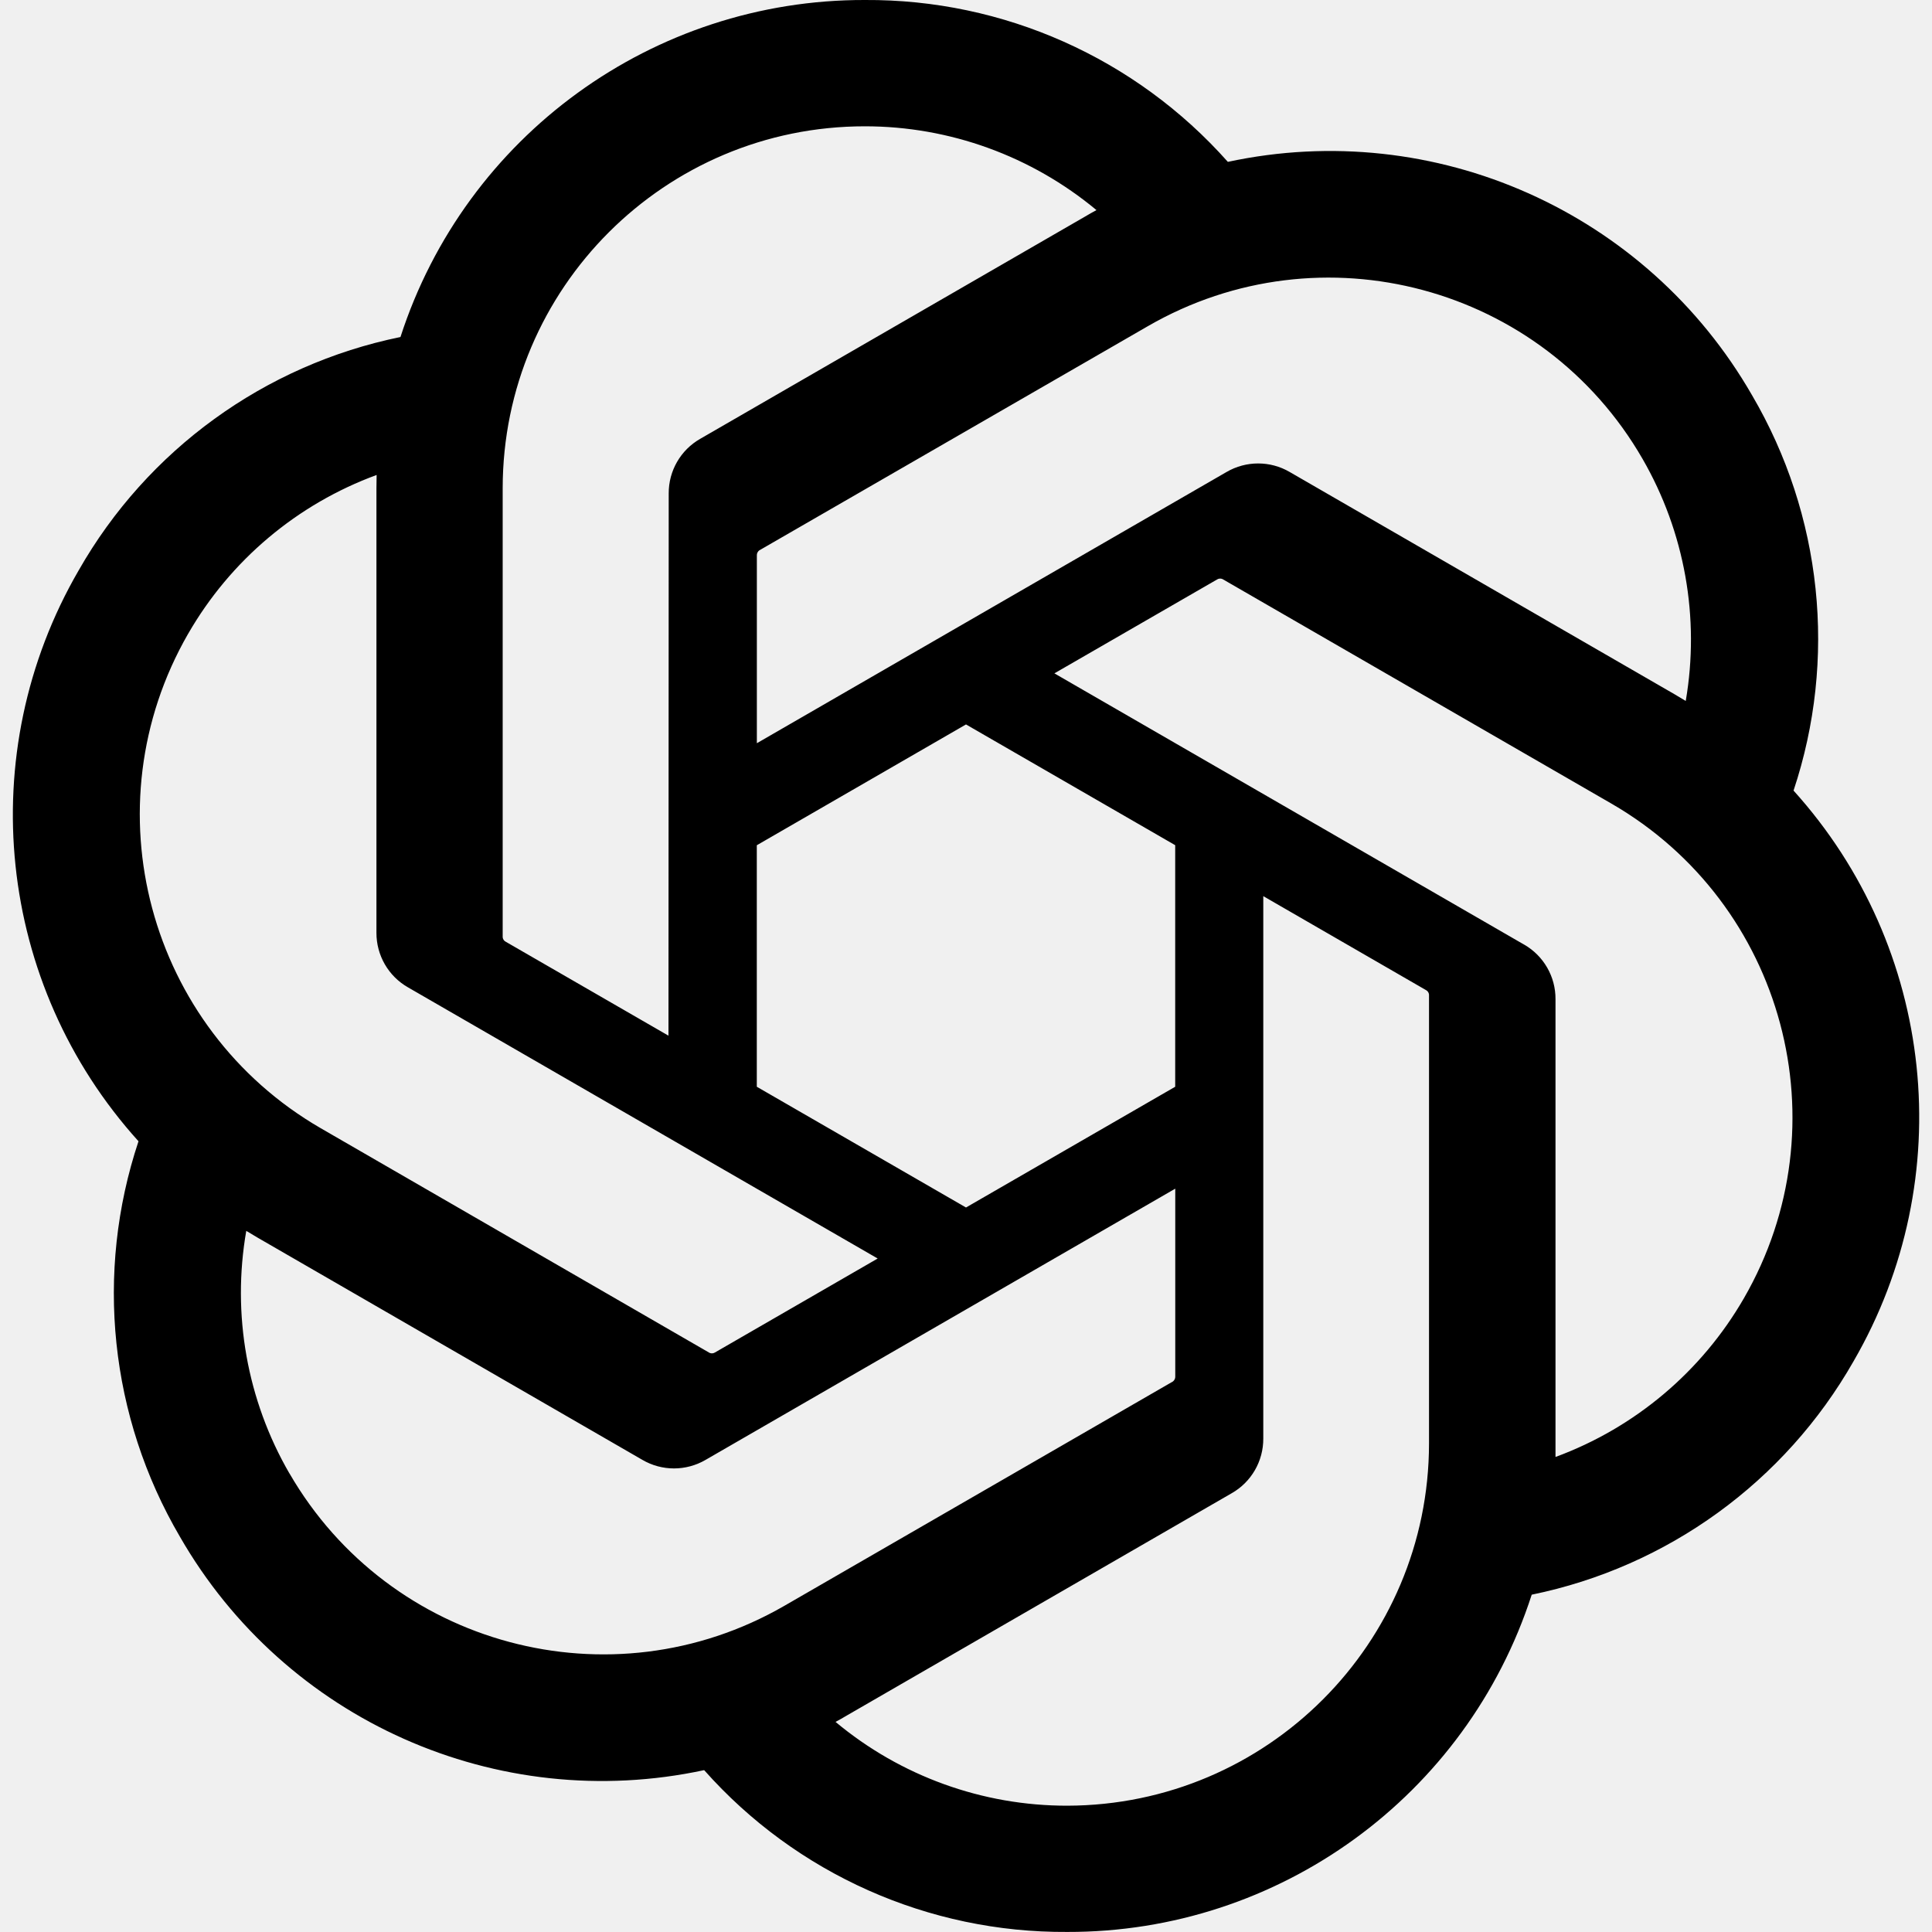
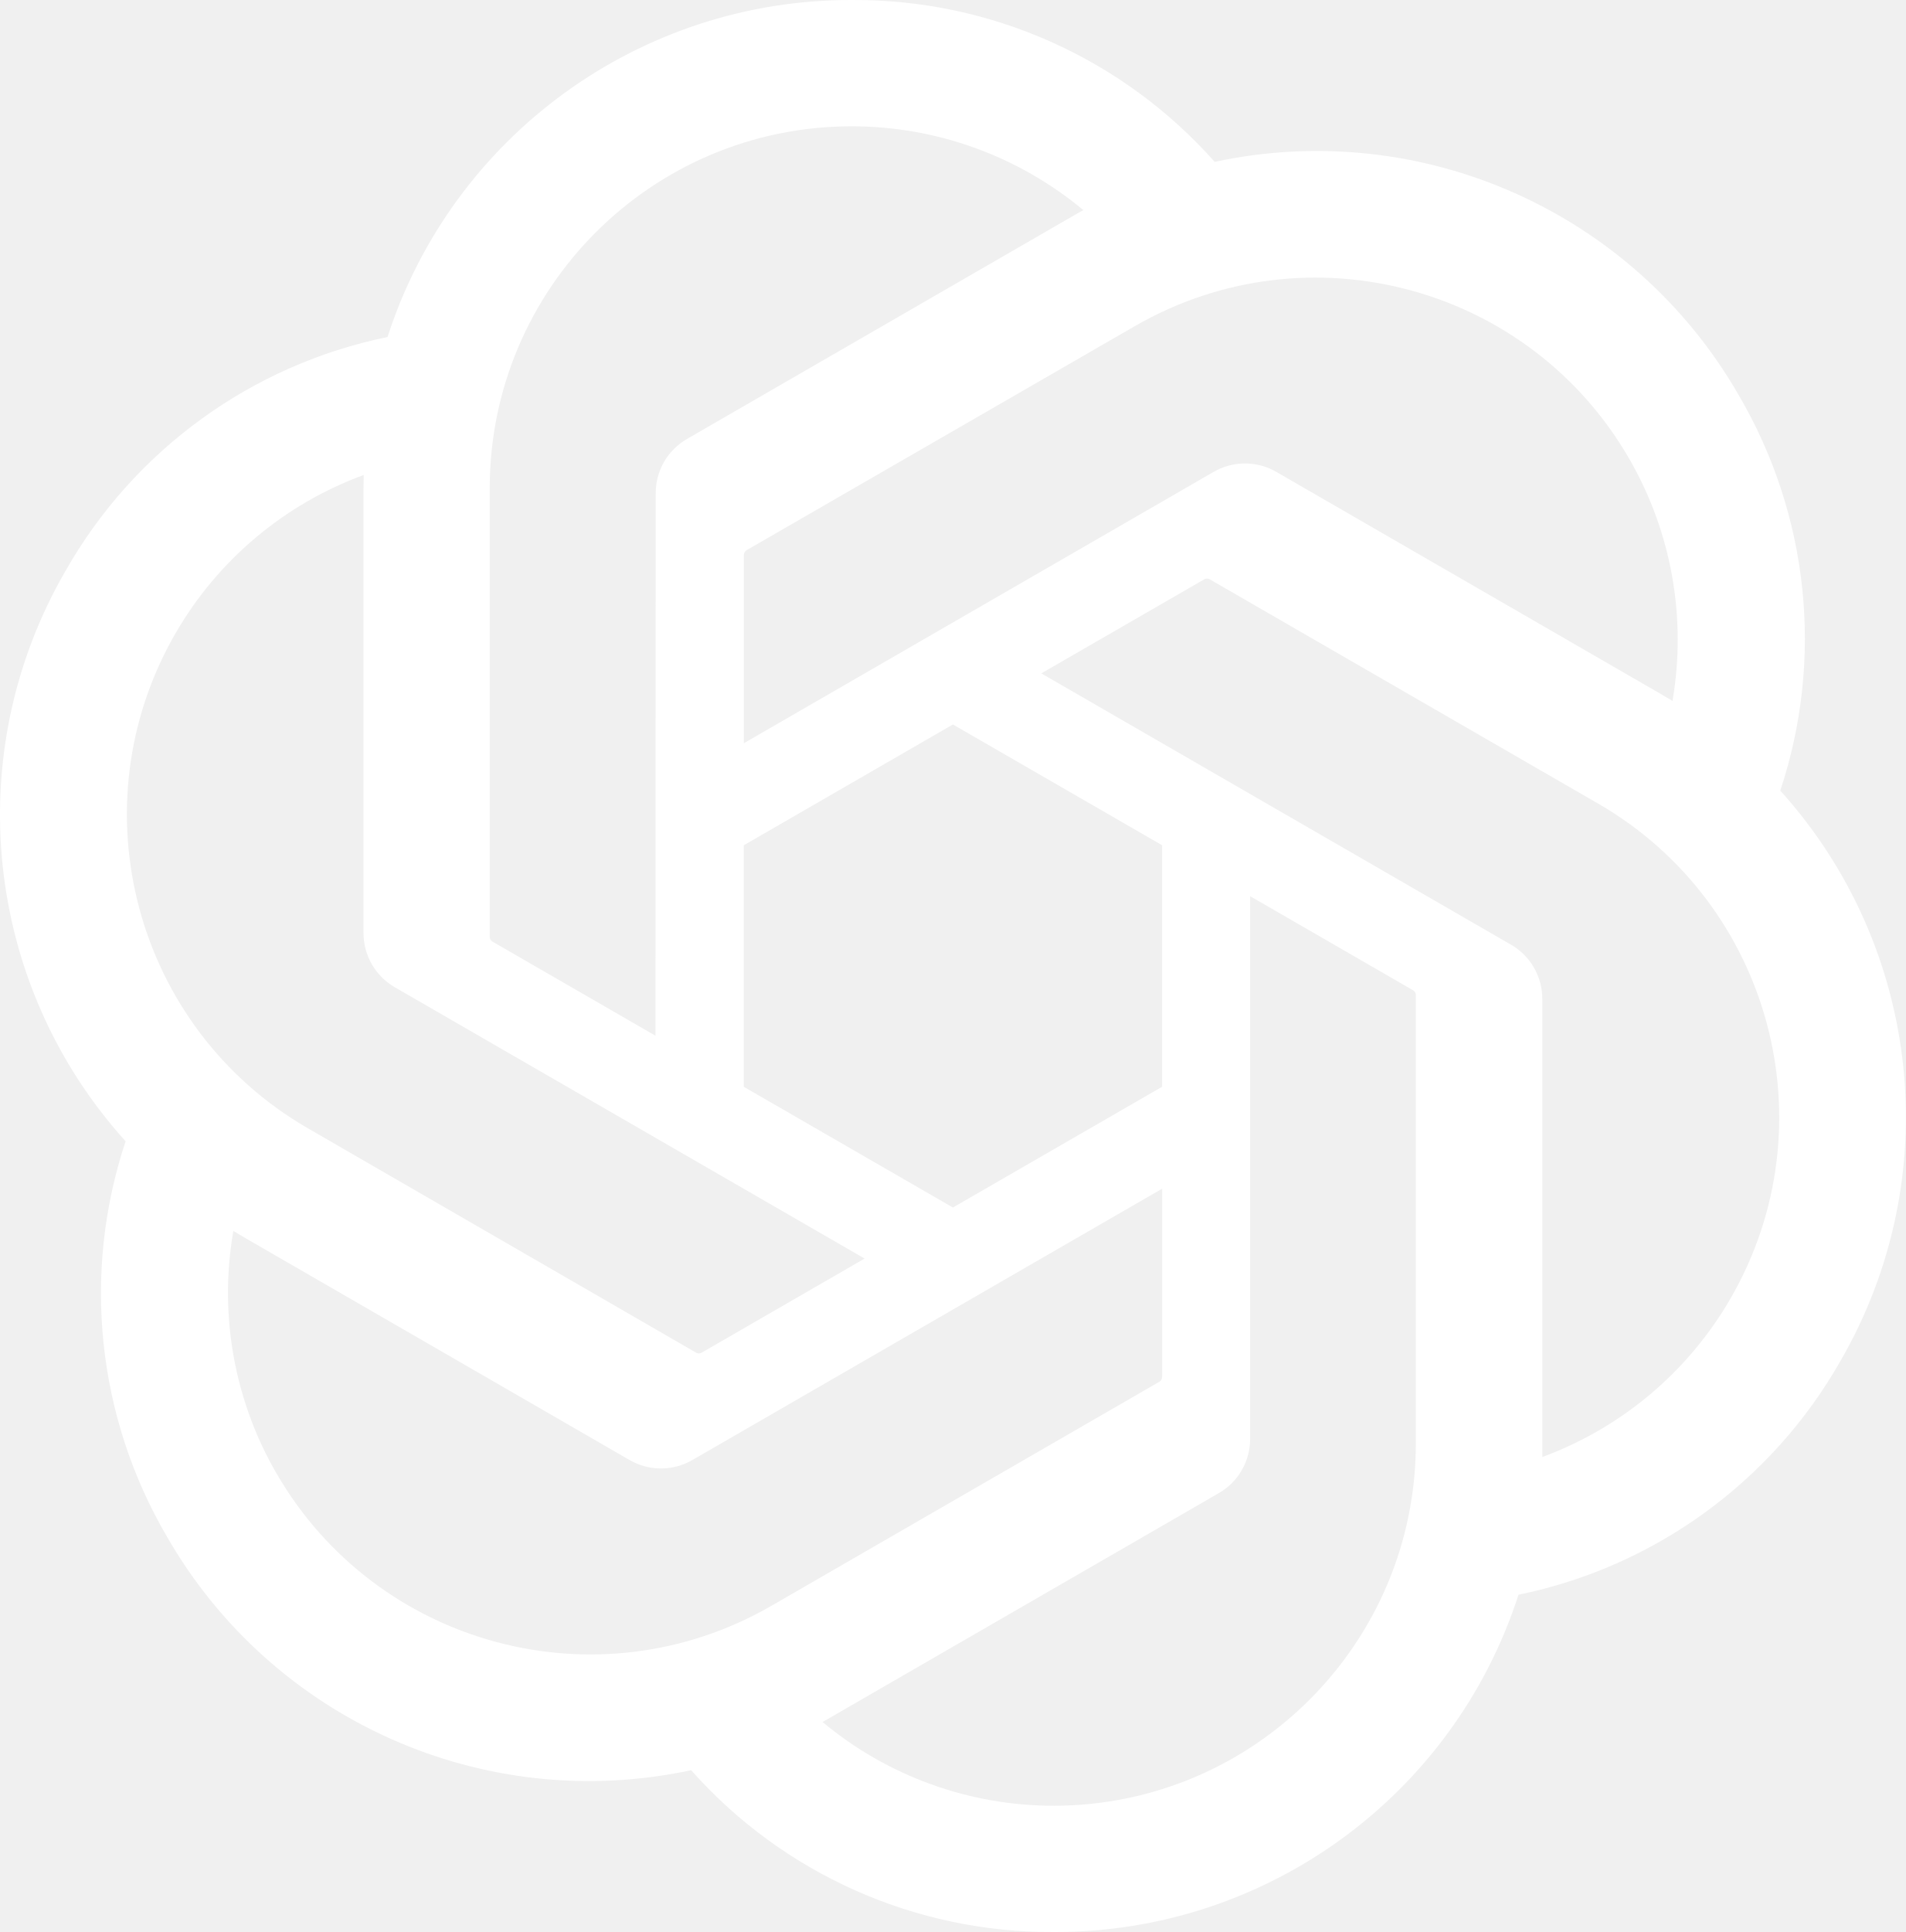
- <svg xmlns="http://www.w3.org/2000/svg" viewBox="0 0 320 320">
-   <path d="m297.06 130.97c7.26-21.79 4.76-45.66-6.85-65.48-17.46-30.4-52.56-46.04-86.84-38.68-15.25-17.18-37.16-26.95-60.13-26.81-35.04-.08-66.13 22.48-76.91 55.82-22.51 4.61-41.94 18.7-53.31 38.67-17.59 30.32-13.58 68.54 9.92 94.54-7.26 21.79-4.76 45.66 6.85 65.48 17.46 30.4 52.56 46.04 86.84 38.68 15.24 17.18 37.16 26.95 60.13 26.8 35.06.09 66.16-22.49 76.94-55.86 22.51-4.61 41.94-18.7 53.31-38.67 17.57-30.32 13.55-68.51-9.94-94.51zm-120.28 168.11c-14.03.02-27.62-4.89-38.39-13.88.49-.26 1.34-.73 1.89-1.07l63.72-36.8c3.26-1.85 5.26-5.32 5.24-9.07v-89.83l26.93 15.55c.29.14.48.42.52.74v74.39c-.04 33.08-26.83 59.9-59.91 59.97zm-128.84-55.03c-7.03-12.14-9.56-26.37-7.15-40.18.47.28 1.3.79 1.89 1.13l63.72 36.8c3.23 1.89 7.23 1.89 10.47 0l77.79-44.92v31.1c.02.32-.13.63-.38.83l-64.41 37.19c-28.69 16.52-65.33 6.7-81.92-21.95zm-16.77-139.09c7-12.16 18.05-21.46 31.21-26.29 0 .55-.03 1.52-.03 2.2v73.61c-.02 3.74 1.98 7.21 5.23 9.06l77.79 44.91-26.93 15.55c-.27.18-.61.21-.91.08l-64.42-37.22c-28.63-16.58-38.45-53.21-21.95-81.89zm221.26 51.49-77.79-44.92 26.93-15.54c.27-.18.61-.21.91-.08l64.42 37.19c28.68 16.57 38.51 53.26 21.94 81.94-7.01 12.14-18.05 21.44-31.2 26.28v-75.81c.03-3.74-1.96-7.2-5.2-9.06zm26.8-40.34c-.47-.29-1.3-.79-1.89-1.13l-63.72-36.8c-3.23-1.89-7.23-1.89-10.47 0l-77.79 44.92v-31.1c-.02-.32.13-.63.38-.83l64.41-37.16c28.69-16.55 65.37-6.7 81.91 22 6.99 12.12 9.52 26.31 7.15 40.1zm-168.51 55.43-26.94-15.55c-.29-.14-.48-.42-.52-.74v-74.39c.02-33.12 26.89-59.96 60.01-59.94 14.01 0 27.57 4.92 38.34 13.88-.49.26-1.33.73-1.89 1.07l-63.72 36.8c-3.26 1.85-5.26 5.31-5.24 9.06l-.04 89.79zm14.63-31.54 34.65-20.01 34.65 20v40.01l-34.65 20-34.65-20z" />
+ <svg xmlns="http://www.w3.org/2000/svg" id="b" viewBox="0 0 315.75 319.99">
+   <defs>
+     <style>.d{fill:#fff;}</style>
+   </defs>
+   <g id="c">
+     <path class="d" d="M294.93,130.97c7.26-21.79,4.76-45.66-6.85-65.48-17.46-30.4-52.56-46.04-86.84-38.68C185.99,9.63,164.08-.14,141.11,0c-35.04-.08-66.13,22.48-76.91,55.82-22.51,4.61-41.94,18.7-53.31,38.67-17.59,30.32-13.58,68.54,9.92,94.54-7.26,21.79-4.76,45.66,6.85,65.48,17.46,30.4,52.56,46.04,86.84,38.68,15.24,17.18,37.16,26.95,60.13,26.8,35.06.09,66.16-22.49,76.94-55.86,22.51-4.61,41.94-18.7,53.31-38.67,17.57-30.32,13.55-68.51-9.94-94.51v.02ZM174.65,299.08c-14.03.02-27.62-4.89-38.39-13.88.49-.26,1.34-.73,1.89-1.07l63.72-36.8c3.26-1.85,5.26-5.32,5.24-9.07v-89.83l26.93,15.55c.29.14.48.42.52.74v74.39c-.04,33.08-26.83,59.9-59.91,59.97h0ZM45.81,244.05c-7.03-12.14-9.56-26.37-7.15-40.18.47.28,1.3.79,1.89,1.13l63.72,36.8c3.23,1.89,7.23,1.89,10.47,0l77.79-44.92v31.1c.02.32-.13.63-.38.83l-64.41,37.19c-28.69,16.52-65.33,6.7-81.92-21.95h0ZM29.04,104.96c7-12.16,18.05-21.46,31.21-26.29,0,.55-.03,1.52-.03,2.2v73.61c-.02,3.74,1.98,7.21,5.23,9.06l77.79,44.91-26.93,15.55c-.27.18-.61.21-.91.08l-64.42-37.22c-28.63-16.58-38.45-53.21-21.95-81.89h.01ZM250.3,156.45l-77.79-44.92,26.93-15.54c.27-.18.61-.21.91-.08l64.42,37.19c28.68,16.57,38.51,53.26,21.94,81.94-7.01,12.14-18.05,21.44-31.2,26.28v-75.81c.03-3.74-1.96-7.2-5.2-9.06h0ZM277.1,116.11c-.47-.29-1.3-.79-1.89-1.13l-63.72-36.8c-3.23-1.89-7.23-1.89-10.47,0l-77.79,44.92v-31.1c-.02-.32.13-.63.38-.83l64.41-37.16c28.69-16.55,65.37-6.7,81.91,22,6.99,12.12,9.52,26.31,7.15,40.1h.02ZM108.59,171.54l-26.94-15.55c-.29-.14-.48-.42-.52-.74v-74.39c.02-33.12,26.89-59.96,60.01-59.94,14.01,0,27.57,4.92,38.34,13.88-.49.26-1.33.73-1.89,1.07l-63.72,36.8c-3.26,1.85-5.26,5.31-5.24,9.06l-.04,89.79v.02ZM123.22,140l34.65-20.01,34.65,20v40.01l-34.65,20-34.65-20v-40Z" />
+   </g>
</svg>
